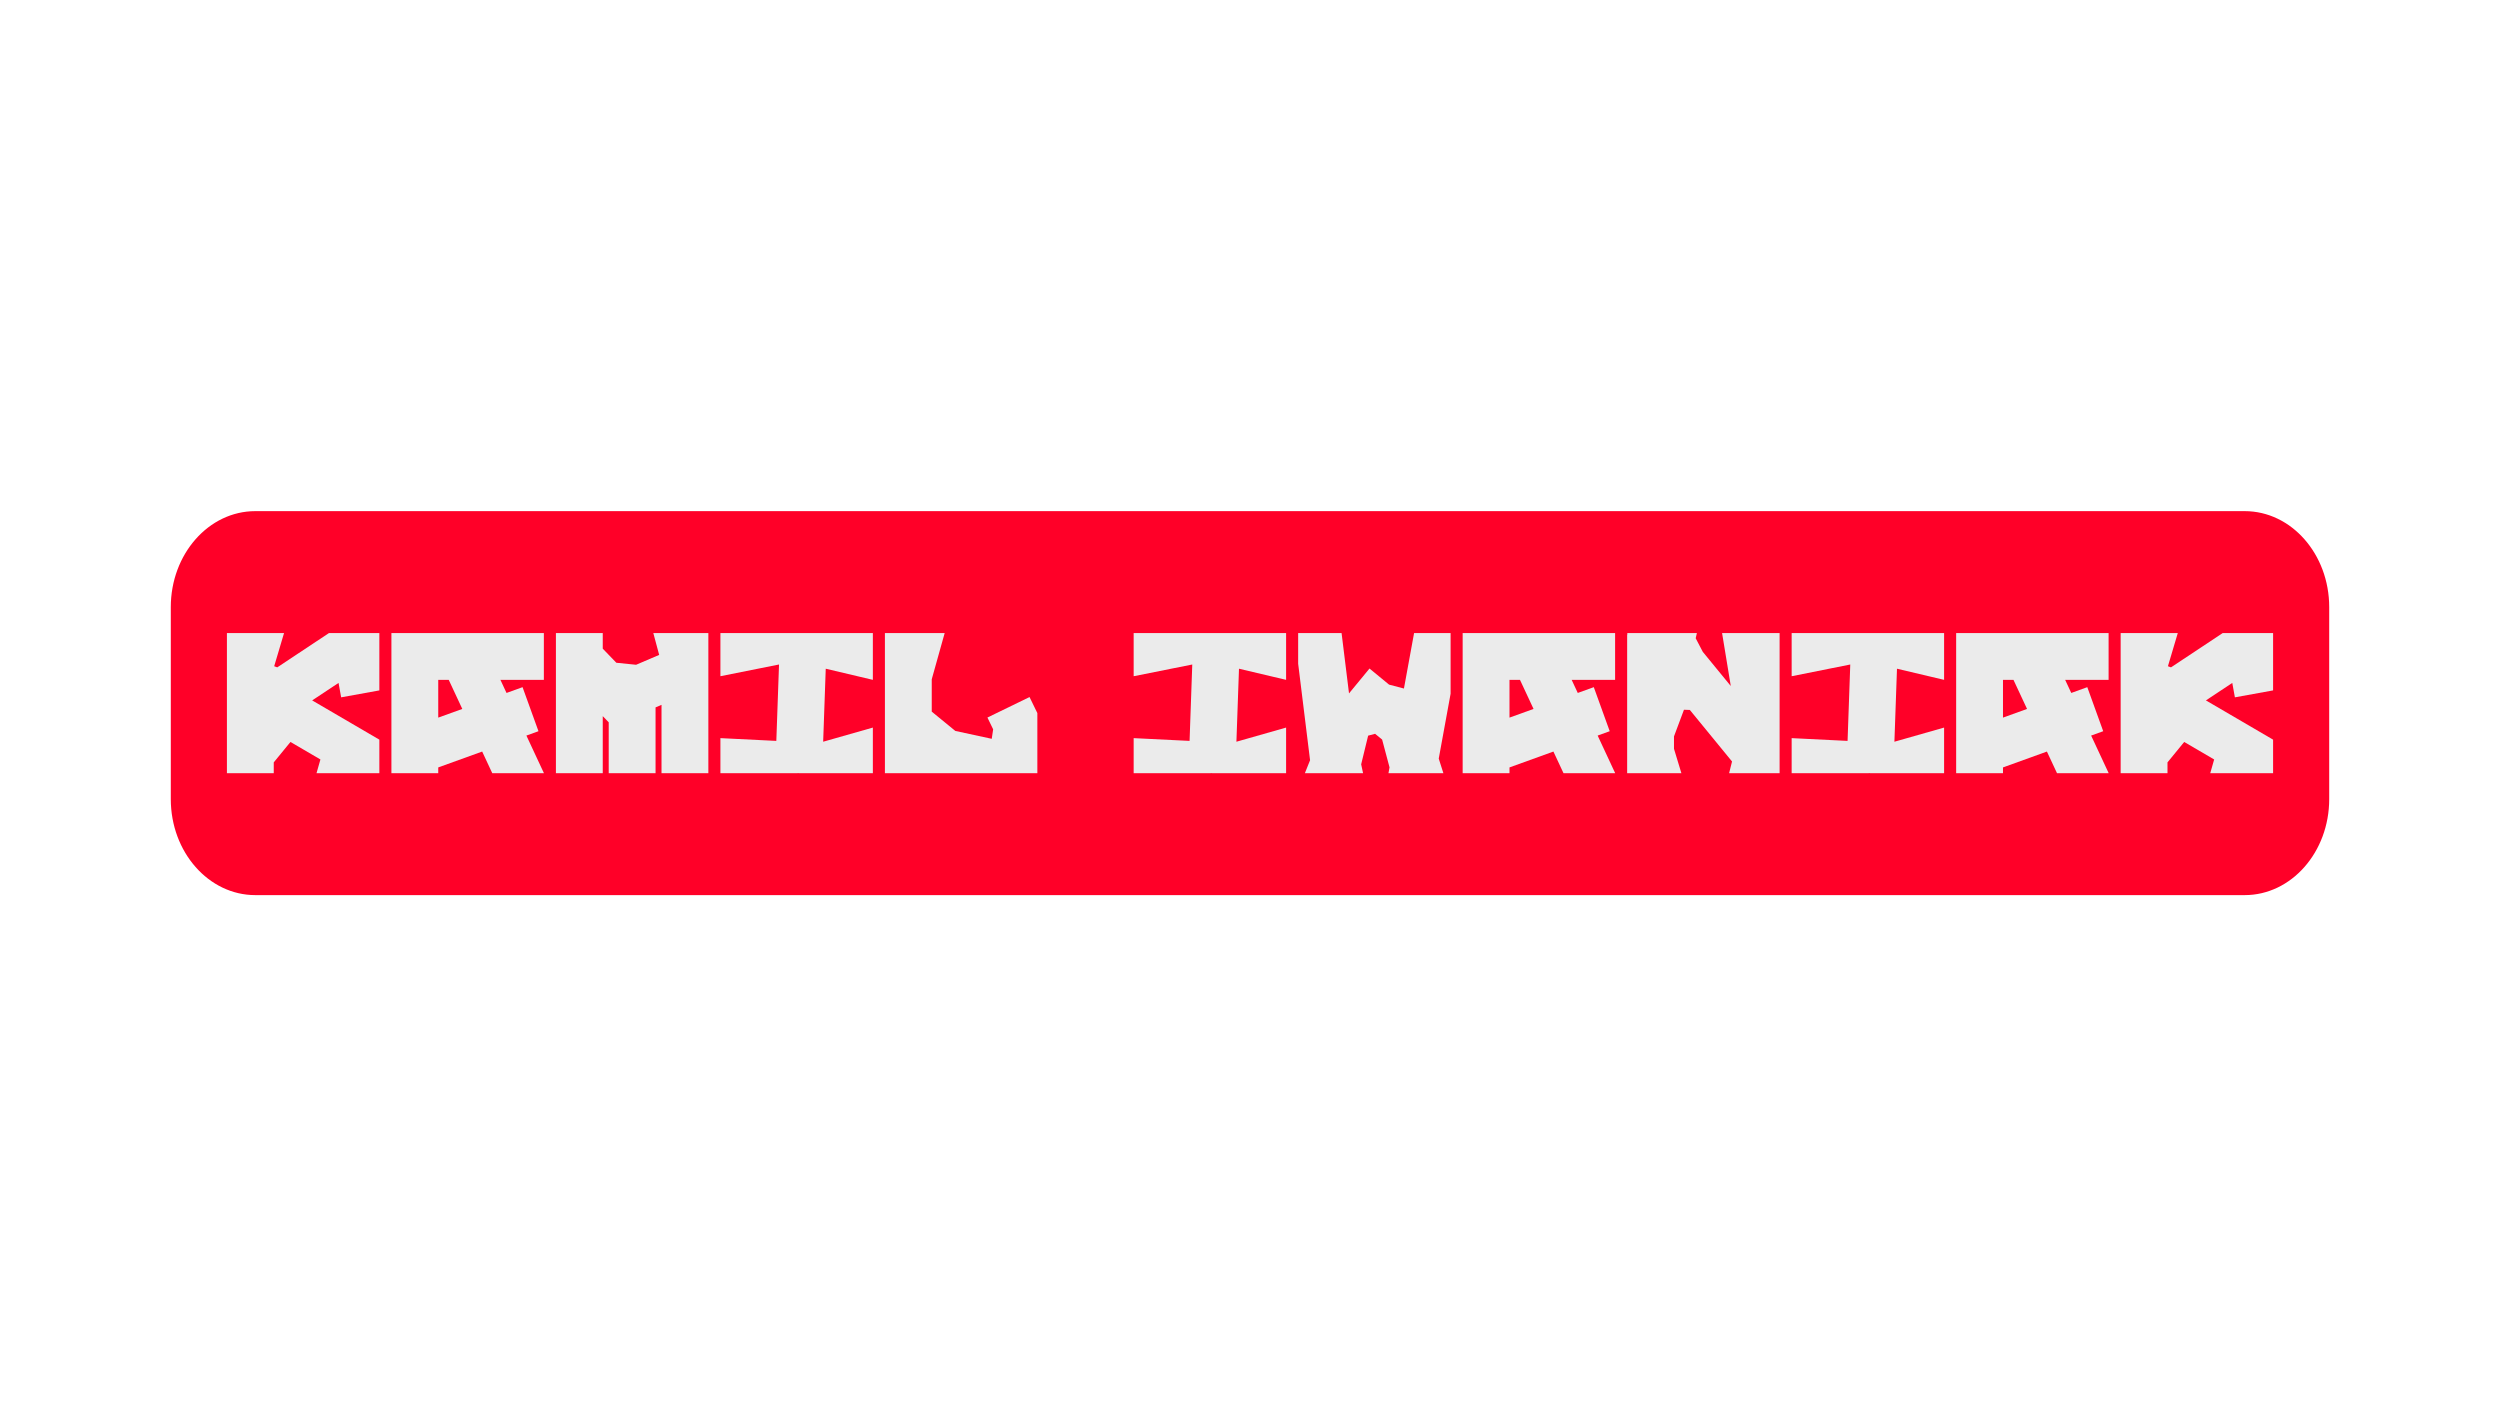
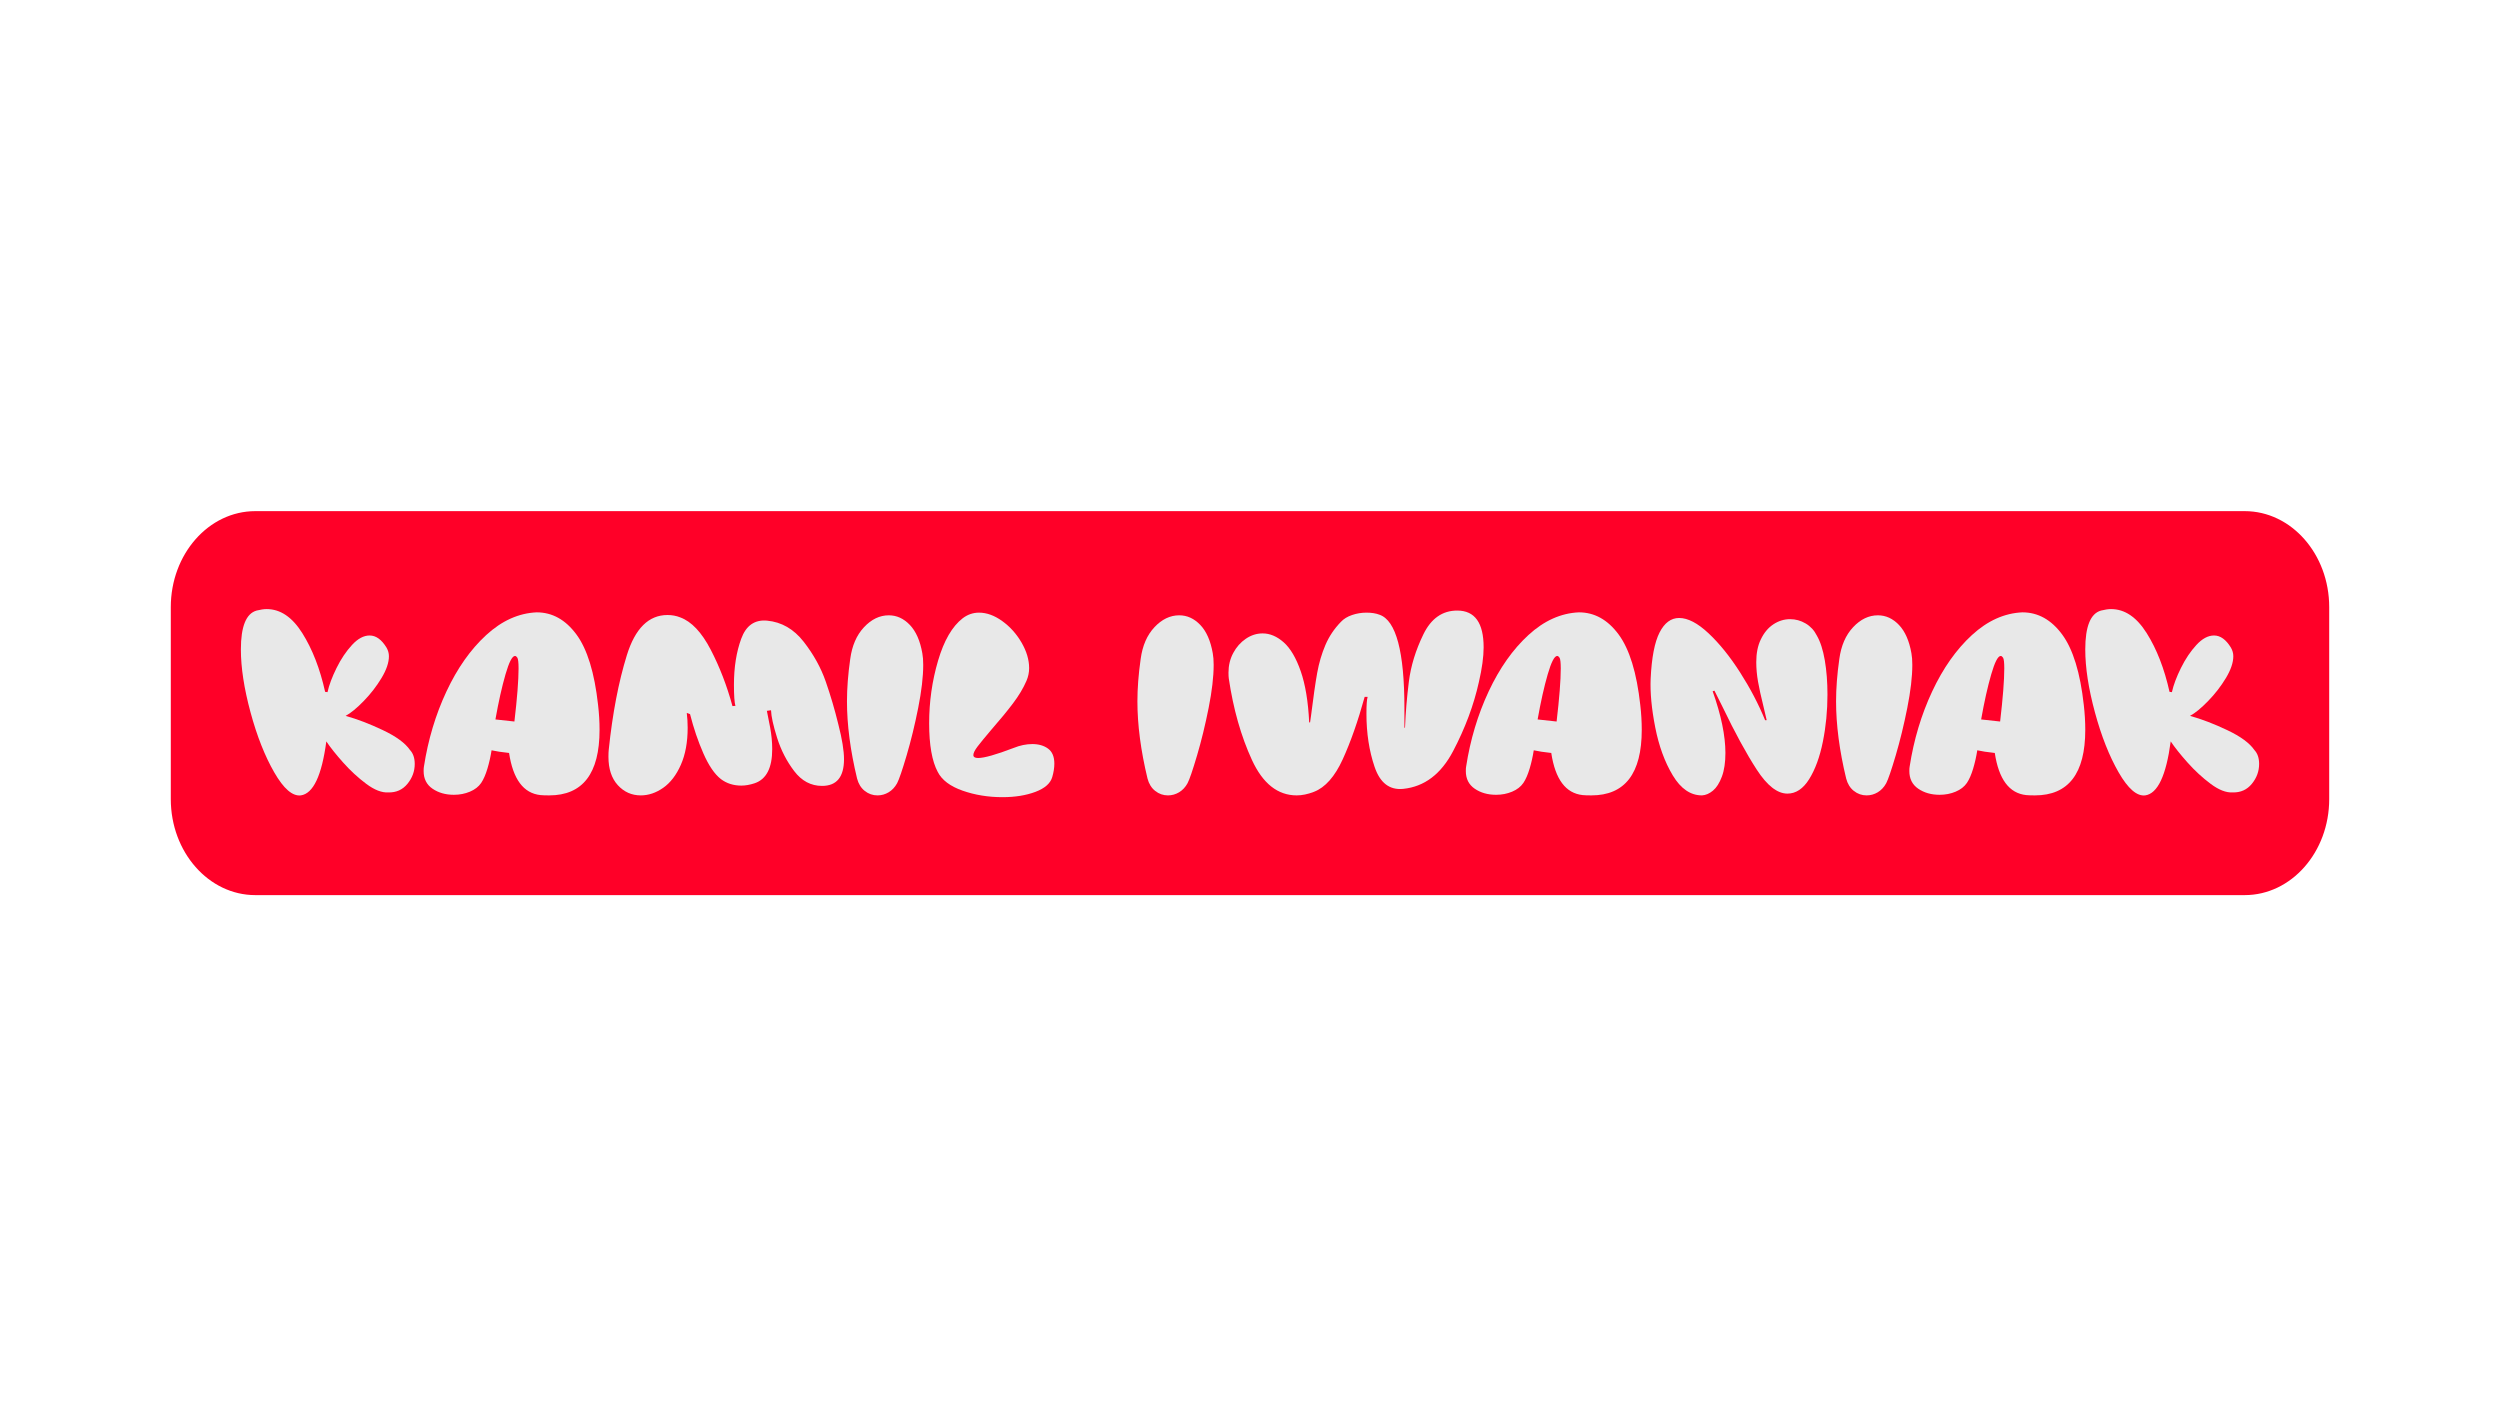
<svg xmlns="http://www.w3.org/2000/svg" width="100%" height="100%" viewBox="0 0 3840 2160" version="1.1" xml:space="preserve" style="fill-rule:evenodd;clip-rule:evenodd;stroke-linejoin:round;stroke-miterlimit:2;">
  <g transform="matrix(0.937884,0,0,0.733333,-3.379297,305.726)">
    <path d="M3818.212,854.764L3818.212,1256.892C3818.212,1367.862 3756.208,1457.956 3679.836,1457.956L421.694,1457.956C345.322,1457.956 283.318,1367.862 283.318,1256.892L283.318,854.764C283.318,743.794 345.322,653.701 421.694,653.701L3679.836,653.701C3756.208,653.701 3818.212,743.794 3818.212,854.764Z" style="fill:rgb(255,0,40);" />
  </g>
-   <g transform="matrix(0.691311,0,0,0.691311,-67.07255,788.9002)">
-     <path d="M939.888,265.381L828.001,265.381L713.017,341.635L706.233,339.111L728.142,265.381L619.574,265.381L619.574,265.387L601.191,265.387L601.191,576.781L705.254,576.781L705.254,552.759L742.405,507.378L808.95,546.264L800.27,576.781L939.888,576.781L939.888,502.245L790.639,415.037L849.209,376.195L855.02,408.219L939.888,392.816L939.888,265.381Z" style="fill:rgb(235,235,235);fill-rule:nonzero;" />
-     <path d="M1124.175,433.988L1070.748,453.289L1070.748,369.45L1094.075,369.45L1124.175,433.988ZM1305.399,265.381L966.685,265.381L966.685,576.781L1070.748,576.781L1070.748,563.941L1168.339,528.686L1190.77,576.781L1305.399,576.781L1305.399,576.342L1266.613,493.176L1293.432,483.489L1258.066,385.609L1222.444,398.482L1208.909,369.45L1305.399,369.45L1305.399,265.381Z" style="fill:rgb(235,235,235);fill-rule:nonzero;" />
-     <path d="M1670.893,265.392L1656.341,265.392L1656.341,265.381L1548.591,265.381L1561.614,313.943L1510.344,335.863L1510.339,335.863L1466.454,331.387L1436.248,300.063L1436.248,265.392L1332.179,265.392L1332.179,576.781L1436.248,576.781L1436.248,449.98L1449.499,463.721L1449.499,576.781L1553.573,576.781L1553.573,430.562L1566.824,424.896L1566.824,576.781L1670.893,576.781L1670.893,265.392Z" style="fill:rgb(235,235,235);fill-rule:nonzero;" />
-     <path d="M1925.979,506.855L1931.707,344.632L2036.387,369.367L2036.387,265.381L1755.027,265.381L1755.027,265.387L1755.021,265.398L1727.017,265.398L1727.017,265.387L1697.673,265.387L1697.673,310.417L1697.673,310.412L1697.673,321.177L1697.679,321.166L1697.679,361.276L1827.905,335.263L1821.911,505.009L1697.673,498.864L1697.673,576.787L1868.927,576.787L1868.877,576.597L1874.165,576.787L2036.387,576.787L2036.387,475.409L1925.979,506.855Z" style="fill:rgb(235,235,235);fill-rule:nonzero;" />
-     <path d="M2401.882,443.252L2384.527,407.58L2290.945,453.116L2303.668,479.257L2300.538,500.371L2219.607,482.849L2167.231,439.976L2167.231,368.093L2195.969,265.381L2087.907,265.381L2087.902,265.415L2063.168,265.415L2063.168,327.311L2063.184,327.255L2063.184,562.918L2063.168,562.913L2063.168,576.781L2401.882,576.781L2401.882,443.252Z" style="fill:rgb(235,235,235);fill-rule:nonzero;" />
-     <path d="M2844.164,506.855L2849.891,344.632L2954.571,369.367L2954.571,265.381L2673.211,265.381L2673.211,265.387L2673.205,265.398L2645.201,265.398L2645.201,265.387L2615.858,265.387L2615.858,310.417L2615.858,310.412L2615.858,321.177L2615.863,321.166L2615.863,361.276L2746.089,335.263L2740.095,505.009L2615.858,498.864L2615.858,576.787L2787.111,576.787L2787.061,576.597L2792.349,576.787L2954.571,576.787L2954.571,475.409L2844.164,506.855Z" style="fill:rgb(235,235,235);fill-rule:nonzero;" />
-     <path d="M3094.351,399.483L3077.808,265.381L2981.352,265.381L2981.352,333.5L3007.81,547.938L2996.277,576.781L3125.574,576.781L3121.348,557.074L3136.851,493.343L3152.305,489.228L3167.93,502.09L3184.362,563.802L3181.993,576.781L3304.023,576.781L3293.708,544.395L3320.066,400.223L3320.066,265.381L3238.929,265.381L3216.392,388.651L3183.35,379.987L3139.871,344.193L3094.351,399.483Z" style="fill:rgb(235,235,235);fill-rule:nonzero;" />
-     <path d="M3504.336,433.988L3450.909,453.289L3450.909,369.45L3474.236,369.45L3504.336,433.988ZM3685.56,265.381L3346.846,265.381L3346.846,576.781L3450.909,576.781L3450.909,563.941L3548.5,528.686L3570.931,576.781L3685.56,576.781L3685.56,576.342L3646.774,493.176L3673.593,483.489L3638.227,385.609L3602.605,398.482L3589.071,369.45L3685.56,369.45L3685.56,265.381Z" style="fill:rgb(235,235,235);fill-rule:nonzero;" />
-     <path d="M3712.34,266.126L3713.764,267.872L3712.34,267.872L3712.34,576.781L3832.835,576.781L3816.403,522.564L3816.403,495.039L3838.568,435.795L3851.619,436.245L3945.373,550.762L3945.373,550.768L3938.845,576.781L4051.054,576.781L4051.054,265.404L4028.706,265.404L4028.7,265.392L3980.422,265.392L3980.428,265.381L3923.236,265.381L3942.609,383.107L3880.396,307.114L3864.631,276.975L3867.256,265.381L3712.34,265.381L3712.34,266.126Z" style="fill:rgb(235,235,235);fill-rule:nonzero;" />
-     <path d="M4306.141,506.855L4311.868,344.632L4416.548,369.367L4416.548,265.381L4135.188,265.381L4135.188,265.387L4135.182,265.398L4107.178,265.398L4107.178,265.387L4077.835,265.387L4077.835,310.417L4077.835,310.412L4077.835,321.177L4077.84,321.166L4077.84,361.276L4208.066,335.263L4202.072,505.009L4077.835,498.864L4077.835,576.787L4249.088,576.787L4249.038,576.597L4254.326,576.787L4416.548,576.787L4416.548,475.409L4306.141,506.855Z" style="fill:rgb(235,235,235);fill-rule:nonzero;" />
-     <path d="M4600.819,433.988L4547.392,453.289L4547.392,369.45L4570.719,369.45L4600.819,433.988ZM4782.043,265.381L4443.329,265.381L4443.329,576.781L4547.392,576.781L4547.392,563.941L4644.982,528.686L4667.414,576.781L4782.043,576.781L4782.043,576.342L4743.257,493.176L4770.076,483.489L4734.71,385.609L4699.088,398.482L4685.553,369.45L4782.043,369.45L4782.043,265.381Z" style="fill:rgb(235,235,235);fill-rule:nonzero;" />
-     <path d="M5147.52,265.381L5035.633,265.381L4920.649,341.635L4913.865,339.111L4935.774,265.381L4827.207,265.381L4827.207,265.387L4808.823,265.387L4808.823,576.781L4912.886,576.781L4912.886,552.759L4950.037,507.378L5016.582,546.264L5007.902,576.781L5147.52,576.781L5147.52,502.245L4998.271,415.037L5056.842,376.195L5062.653,408.219L5147.52,392.816L5147.52,265.381Z" style="fill:rgb(235,235,235);fill-rule:nonzero;" />
+   <g transform="matrix(2.523903,0,0,2.523903,-1634.369,-1721.582)">
+     <path d="M803.721,1053.689C797.342,1055.495 794.152,1063.379 794.152,1077.341C794.152,1088.415 796.108,1101.173 800.02,1115.617C803.932,1130.061 808.746,1142.248 814.464,1152.178C820.181,1162.108 825.567,1166.772 830.622,1166.17C838.205,1165.087 843.381,1154.134 846.15,1133.311C848.557,1136.922 851.957,1141.195 856.35,1146.129C860.744,1151.064 865.438,1155.398 870.433,1159.129C875.428,1162.86 879.912,1164.605 883.884,1164.365C888.698,1164.485 892.58,1162.74 895.529,1159.129C898.478,1155.518 899.953,1151.486 899.953,1147.032C899.953,1143.421 898.99,1140.593 897.064,1138.547C894.175,1134.334 888.668,1130.302 880.544,1126.45C872.419,1122.598 864.866,1119.709 857.885,1117.784C861.015,1116.098 864.686,1113.089 868.898,1108.756C873.111,1104.423 876.722,1099.759 879.731,1094.764C882.74,1089.769 884.245,1085.345 884.245,1081.494C884.245,1079.688 883.764,1077.943 882.801,1076.258C879.791,1071.323 876.361,1068.855 872.509,1068.855C868.898,1068.855 865.318,1070.781 861.767,1074.633C858.216,1078.484 855.087,1083.149 852.378,1088.625C849.67,1094.102 847.835,1099.007 846.872,1103.34L845.427,1103.159C842.298,1089.077 837.664,1077.16 831.525,1067.411C825.387,1057.661 818.165,1052.787 809.86,1052.787C808.174,1052.787 806.128,1053.088 803.721,1053.689Z" style="fill:rgb(232,232,232);fill-rule:nonzero;" />
+     <path d="M960.616,1121.214C962.302,1106.891 963.144,1096.118 963.144,1088.896C963.144,1085.405 962.903,1083.239 962.422,1082.396C961.94,1081.674 961.459,1081.313 960.978,1081.313C959.292,1081.313 957.367,1085.044 955.2,1092.507C953.033,1099.97 950.987,1109.117 949.061,1119.95L960.616,1121.214ZM1011.531,1111.103C1012.133,1116.279 1012.433,1121.334 1012.433,1126.269C1012.433,1152.87 1002.202,1166.17 981.74,1166.17C979.453,1166.17 977.708,1166.11 976.505,1165.99C966.153,1164.906 959.774,1156.36 957.367,1140.352C952.913,1139.871 949.362,1139.329 946.714,1138.727C946.112,1142.579 945.27,1146.31 944.187,1149.921C943.103,1153.532 941.84,1156.421 940.395,1158.587C938.83,1160.874 936.543,1162.65 933.534,1163.913C930.525,1165.177 927.275,1165.809 923.785,1165.809C918.729,1165.809 914.396,1164.575 910.785,1162.108C907.174,1159.64 905.369,1156.06 905.369,1151.365C905.369,1150.162 905.429,1149.259 905.55,1148.657C908.077,1132.288 912.651,1117.031 919.271,1102.888C925.891,1088.746 933.956,1077.311 943.464,1068.584C952.973,1059.858 963.204,1055.254 974.157,1054.773C983.666,1054.773 991.731,1059.256 998.351,1068.223C1004.971,1077.191 1009.364,1091.484 1011.531,1111.103Z" style="fill:rgb(232,232,232);fill-rule:nonzero;" />
+     <path d="M1067.5,1116.7C1069.667,1125.246 1072.375,1133.22 1075.625,1140.623C1078.875,1148.025 1082.426,1153.231 1086.277,1156.24C1089.768,1158.888 1093.92,1160.212 1098.735,1160.212C1101.263,1160.212 1103.971,1159.731 1106.86,1158.768C1113.961,1156.36 1117.512,1149.44 1117.512,1138.005C1117.512,1133.792 1117.091,1129.399 1116.248,1124.825C1115.405,1120.251 1114.743,1116.881 1114.262,1114.714L1116.79,1114.353C1116.91,1118.084 1118.144,1123.681 1120.491,1131.144C1122.838,1138.607 1126.298,1145.347 1130.872,1151.365C1135.446,1157.384 1141.103,1160.393 1147.844,1160.393C1156.751,1160.393 1161.204,1154.976 1161.204,1144.143C1161.204,1138.968 1160.061,1131.926 1157.774,1123.019C1155.607,1114.112 1153.05,1105.416 1150.101,1096.93C1147.152,1088.445 1142.668,1080.35 1136.65,1072.647C1130.632,1064.943 1123.229,1060.671 1114.443,1059.828C1106.86,1059.106 1101.594,1062.777 1098.645,1070.841C1095.696,1078.906 1094.221,1088.234 1094.221,1098.826C1094.221,1105.326 1094.522,1109.659 1095.124,1111.826C1095.004,1111.705 1094.793,1111.675 1094.492,1111.735C1094.191,1111.795 1093.8,1111.826 1093.319,1111.826C1089.948,1099.428 1085.525,1087.963 1080.048,1077.431C1074.572,1066.899 1068.403,1060.37 1061.542,1057.842C1059.135,1056.879 1056.547,1056.398 1053.779,1056.398C1042.344,1056.398 1034.099,1064.552 1029.044,1080.862C1023.988,1097.171 1020.317,1116.339 1018.03,1138.366C1017.91,1139.329 1017.85,1140.773 1017.85,1142.699C1017.85,1150.041 1019.746,1155.789 1023.537,1159.941C1027.329,1164.094 1031.993,1166.17 1037.529,1166.17C1042.224,1166.17 1046.767,1164.636 1051.161,1161.566C1055.554,1158.497 1059.135,1153.833 1061.903,1147.574C1064.672,1141.315 1066.056,1133.792 1066.056,1125.005C1066.056,1121.996 1065.875,1118.987 1065.514,1115.978L1067.5,1116.7Z" style="fill:rgb(232,232,232);fill-rule:nonzero;" />
+     <path d="M1193.522,1158.768C1194.726,1156.481 1196.652,1150.854 1199.3,1141.887C1201.948,1132.919 1204.295,1123.29 1206.341,1112.999C1208.387,1102.708 1209.41,1093.951 1209.41,1086.729C1209.41,1083.961 1209.23,1081.614 1208.869,1079.688C1207.545,1072.105 1205.017,1066.358 1201.286,1062.446C1197.554,1058.534 1193.281,1056.578 1188.467,1056.578C1182.93,1056.578 1177.905,1058.985 1173.391,1063.8C1168.878,1068.615 1166.079,1075.054 1164.996,1083.119C1163.672,1092.387 1163.01,1100.993 1163.01,1108.937C1163.01,1123.26 1165.056,1138.908 1169.148,1155.879C1169.991,1159.129 1171.556,1161.657 1173.843,1163.462C1176.129,1165.267 1178.717,1166.17 1181.606,1166.17C1184.013,1166.17 1186.27,1165.538 1188.377,1164.274C1190.483,1163.011 1192.198,1161.175 1193.522,1158.768Z" style="fill:rgb(232,232,232);fill-rule:nonzero;" />
+     <path d="M1287.948,1154.976C1288.791,1152.088 1289.212,1149.379 1289.212,1146.852C1289.212,1142.639 1287.948,1139.6 1285.421,1137.734C1282.893,1135.868 1279.703,1134.936 1275.852,1134.936C1272.12,1134.936 1268.329,1135.718 1264.477,1137.283C1253.765,1141.375 1246.543,1143.421 1242.812,1143.421C1240.886,1143.421 1239.923,1142.819 1239.923,1141.616C1239.923,1140.412 1240.765,1138.697 1242.45,1136.47C1244.136,1134.243 1247.024,1130.723 1251.117,1125.908C1256.172,1120.131 1260.475,1114.895 1264.026,1110.201C1267.577,1105.506 1270.315,1100.933 1272.241,1096.479C1273.324,1093.951 1273.866,1091.364 1273.866,1088.716C1273.866,1083.66 1272.331,1078.484 1269.262,1073.188C1266.192,1067.892 1262.281,1063.529 1257.526,1060.099C1252.772,1056.668 1248.047,1054.953 1243.353,1054.953C1239.742,1054.953 1236.432,1056.097 1233.423,1058.384C1227.044,1063.319 1222.049,1071.925 1218.438,1084.202C1214.827,1096.479 1213.021,1109.178 1213.021,1122.297C1213.021,1135.537 1214.767,1145.407 1218.257,1151.907C1220.785,1156.842 1225.81,1160.633 1233.333,1163.281C1240.856,1165.929 1248.95,1167.253 1257.616,1167.253C1265.32,1167.253 1272.03,1166.17 1277.747,1164.004C1283.465,1161.837 1286.865,1158.828 1287.948,1154.976Z" style="fill:rgb(232,232,232);fill-rule:nonzero;" />
+     <path d="M1370.278,1158.768C1371.481,1156.481 1373.407,1150.854 1376.055,1141.887C1378.703,1132.919 1381.05,1123.29 1383.097,1112.999C1385.143,1102.708 1386.166,1093.951 1386.166,1086.729C1386.166,1083.961 1385.985,1081.614 1385.624,1079.688C1384.3,1072.105 1381.773,1066.358 1378.041,1062.446C1374.31,1058.534 1370.037,1056.578 1365.222,1056.578C1359.686,1056.578 1354.66,1058.985 1350.147,1063.8C1345.633,1068.615 1342.835,1075.054 1341.751,1083.119C1340.427,1092.387 1339.765,1100.993 1339.765,1108.937C1339.765,1123.26 1341.812,1138.908 1345.904,1155.879C1346.747,1159.129 1348.311,1161.657 1350.598,1163.462C1352.885,1165.267 1355.473,1166.17 1358.362,1166.17C1360.769,1166.17 1363.026,1165.538 1365.132,1164.274C1367.239,1163.011 1368.954,1161.175 1370.278,1158.768Z" style="fill:rgb(232,232,232);fill-rule:nonzero;" />
+     <path d="M1463.621,1060.55C1459.528,1064.763 1456.369,1069.487 1454.142,1074.723C1451.915,1079.959 1450.26,1085.586 1449.177,1091.604C1448.094,1097.622 1446.83,1106.409 1445.385,1117.964L1444.844,1121.756L1444.302,1121.756C1443.7,1109.117 1441.985,1098.736 1439.157,1090.611C1436.328,1082.487 1432.867,1076.619 1428.775,1073.008C1424.683,1069.397 1420.41,1067.591 1415.956,1067.591C1412.345,1067.591 1408.945,1068.675 1405.755,1070.841C1402.566,1073.008 1400.008,1075.897 1398.082,1079.508C1396.156,1083.119 1395.193,1087.091 1395.193,1091.424C1395.193,1092.988 1395.253,1094.192 1395.374,1095.035C1398.142,1113.691 1402.836,1130.211 1409.457,1144.595C1416.077,1158.978 1425.164,1166.17 1436.719,1166.17C1439.969,1166.17 1443.46,1165.448 1447.191,1164.004C1454.052,1161.356 1459.889,1154.766 1464.704,1144.234C1469.519,1133.702 1473.972,1121.033 1478.064,1106.229L1479.87,1106.229C1479.388,1107.673 1479.148,1111.103 1479.148,1116.52C1479.148,1128.316 1480.803,1139.088 1484.113,1148.838C1487.423,1158.587 1493.23,1163.041 1501.536,1162.198C1514.415,1160.874 1524.525,1153.231 1531.867,1139.269C1539.21,1125.306 1544.446,1111.284 1547.575,1097.201C1549.501,1088.896 1550.464,1081.855 1550.464,1076.077C1550.464,1061.152 1545.108,1053.689 1534.395,1053.689C1525.368,1053.689 1518.507,1058.504 1513.813,1068.133C1509.119,1077.762 1506.17,1087.361 1504.966,1096.93C1503.762,1106.499 1502.98,1115.858 1502.619,1125.005L1502.258,1125.005L1502.258,1113.27C1502.258,1078.725 1497.202,1059.708 1487.092,1056.217C1484.925,1055.374 1482.277,1054.953 1479.148,1054.953C1476.139,1054.953 1473.22,1055.435 1470.391,1056.398C1467.563,1057.36 1465.306,1058.745 1463.621,1060.55Z" style="fill:rgb(232,232,232);fill-rule:nonzero;" />
+     <path d="M1594.878,1121.214C1596.564,1106.891 1597.406,1096.118 1597.406,1088.896C1597.406,1085.405 1597.165,1083.239 1596.684,1082.396C1596.202,1081.674 1595.721,1081.313 1595.24,1081.313C1593.554,1081.313 1591.629,1085.044 1589.462,1092.507C1587.295,1099.97 1585.249,1109.117 1583.323,1119.95L1594.878,1121.214ZM1645.793,1111.103C1646.395,1116.279 1646.695,1121.334 1646.695,1126.269C1646.695,1152.87 1636.464,1166.17 1616.002,1166.17C1613.716,1166.17 1611.97,1166.11 1610.767,1165.99C1600.415,1164.906 1594.036,1156.36 1591.629,1140.352C1587.175,1139.871 1583.624,1139.329 1580.976,1138.727C1580.374,1142.579 1579.532,1146.31 1578.449,1149.921C1577.365,1153.532 1576.102,1156.421 1574.657,1158.587C1573.092,1160.874 1570.805,1162.65 1567.796,1163.913C1564.787,1165.177 1561.537,1165.809 1558.047,1165.809C1552.991,1165.809 1548.658,1164.575 1545.047,1162.108C1541.436,1159.64 1539.631,1156.06 1539.631,1151.365C1539.631,1150.162 1539.691,1149.259 1539.812,1148.657C1542.339,1132.288 1546.913,1117.031 1553.533,1102.888C1560.153,1088.746 1568.218,1077.311 1577.726,1068.584C1587.235,1059.858 1597.466,1055.254 1608.419,1054.773C1617.928,1054.773 1625.993,1059.256 1632.613,1068.223C1639.233,1077.191 1643.626,1091.484 1645.793,1111.103Z" style="fill:rgb(232,232,232);fill-rule:nonzero;" />
+     <path d="M1721.803,1120.492C1717.831,1110.742 1712.746,1101.023 1706.547,1091.333C1700.348,1081.644 1693.939,1073.7 1687.319,1067.501C1680.698,1061.302 1674.74,1058.203 1669.444,1058.203C1664.509,1058.203 1660.537,1061.152 1657.528,1067.05C1654.519,1072.948 1652.714,1082.336 1652.112,1095.215C1651.751,1103.641 1652.684,1113.511 1654.91,1124.825C1657.137,1136.139 1660.688,1145.859 1665.563,1153.983C1670.437,1162.108 1676.365,1166.17 1683.347,1166.17C1685.633,1166.05 1687.86,1165.087 1690.027,1163.281C1692.193,1161.476 1693.999,1158.647 1695.443,1154.796C1696.888,1150.944 1697.61,1146.129 1697.61,1140.352C1697.61,1129.88 1695.022,1117.362 1689.846,1102.798L1690.929,1102.437L1695.985,1112.548C1703.447,1128.075 1710.338,1140.713 1716.657,1150.463C1722.977,1160.212 1729.205,1165.087 1735.344,1165.087C1740.52,1165.087 1744.943,1162.138 1748.614,1156.24C1752.285,1150.342 1755.054,1142.759 1756.919,1133.491C1758.785,1124.223 1759.718,1114.654 1759.718,1104.784C1759.718,1097.201 1759.176,1090.25 1758.093,1083.931C1757.01,1077.612 1755.385,1072.587 1753.218,1068.855C1751.653,1065.726 1749.397,1063.288 1746.448,1061.543C1743.499,1059.798 1740.339,1058.925 1736.969,1058.925C1733.358,1058.925 1729.958,1059.978 1726.768,1062.085C1723.578,1064.191 1721.021,1067.291 1719.095,1071.383C1717.289,1075.114 1716.387,1079.688 1716.387,1085.105C1716.387,1088.956 1716.748,1092.928 1717.47,1097.021C1718.192,1101.113 1719.275,1106.048 1720.72,1111.826L1722.706,1120.311C1722.706,1120.432 1722.585,1120.462 1722.345,1120.402C1722.104,1120.341 1721.923,1120.371 1721.803,1120.492Z" style="fill:rgb(232,232,232);fill-rule:nonzero;" />
+     <path d="M1795.466,1158.768C1796.67,1156.481 1798.596,1150.854 1801.244,1141.887C1803.892,1132.919 1806.239,1123.29 1808.285,1112.999C1810.331,1102.708 1811.354,1093.951 1811.354,1086.729C1811.354,1083.961 1811.174,1081.614 1810.813,1079.688C1809.489,1072.105 1806.961,1066.358 1803.23,1062.446C1799.498,1058.534 1795.226,1056.578 1790.411,1056.578C1784.874,1056.578 1779.849,1058.985 1775.335,1063.8C1770.822,1068.615 1768.023,1075.054 1766.94,1083.119C1765.616,1092.387 1764.954,1100.993 1764.954,1108.937C1764.954,1123.26 1767,1138.908 1771.092,1155.879C1771.935,1159.129 1773.5,1161.657 1775.787,1163.462C1778.074,1165.267 1780.661,1166.17 1783.55,1166.17C1785.957,1166.17 1788.214,1165.538 1790.321,1164.274C1792.427,1163.011 1794.142,1161.175 1795.466,1158.768Z" style="fill:rgb(232,232,232);fill-rule:nonzero;" />
+     <path d="M1864.796,1121.214C1866.481,1106.891 1867.324,1096.118 1867.324,1088.896C1867.324,1085.405 1867.083,1083.239 1866.602,1082.396C1866.12,1081.674 1865.639,1081.313 1865.157,1081.313C1863.472,1081.313 1861.547,1085.044 1859.38,1092.507C1857.213,1099.97 1855.167,1109.117 1853.241,1119.95L1864.796,1121.214ZM1915.711,1111.103C1916.312,1116.279 1916.613,1121.334 1916.613,1126.269C1916.613,1152.87 1906.382,1166.17 1885.92,1166.17C1883.633,1166.17 1881.888,1166.11 1880.684,1165.99C1870.333,1164.906 1863.954,1156.36 1861.547,1140.352C1857.093,1139.871 1853.542,1139.329 1850.894,1138.727C1850.292,1142.579 1849.45,1146.31 1848.367,1149.921C1847.283,1153.532 1846.019,1156.421 1844.575,1158.587C1843.01,1160.874 1840.723,1162.65 1837.714,1163.913C1834.705,1165.177 1831.455,1165.809 1827.965,1165.809C1822.909,1165.809 1818.576,1164.575 1814.965,1162.108C1811.354,1159.64 1809.549,1156.06 1809.549,1151.365C1809.549,1150.162 1809.609,1149.259 1809.729,1148.657C1812.257,1132.288 1816.831,1117.031 1823.451,1102.888C1830.071,1088.746 1838.136,1077.311 1847.644,1068.584C1857.153,1059.858 1867.384,1055.254 1878.337,1054.773C1887.846,1054.773 1895.911,1059.256 1902.531,1068.223C1909.151,1077.191 1913.544,1091.484 1915.711,1111.103Z" style="fill:rgb(232,232,232);fill-rule:nonzero;" />
+     <path d="M1926.182,1053.689C1919.803,1055.495 1916.613,1063.379 1916.613,1077.341C1916.613,1088.415 1918.569,1101.173 1922.481,1115.617C1926.393,1130.061 1931.208,1142.248 1936.925,1152.178C1942.642,1162.108 1948.029,1166.772 1953.084,1166.17C1960.667,1165.087 1965.843,1154.134 1968.611,1133.311C1971.018,1136.922 1974.419,1141.195 1978.812,1146.129C1983.205,1151.064 1987.899,1155.398 1992.895,1159.129C1997.89,1162.86 2002.373,1164.605 2006.345,1164.365C2011.16,1164.485 2015.042,1162.74 2017.991,1159.129C2020.94,1155.518 2022.414,1151.486 2022.414,1147.032C2022.414,1143.421 2021.451,1140.593 2019.525,1138.547C2016.636,1134.334 2011.13,1130.302 2003.005,1126.45C1994.881,1122.598 1987.328,1119.709 1980.347,1117.784C1983.476,1116.098 1987.147,1113.089 1991.36,1108.756C1995.573,1104.423 1999.184,1099.759 2002.193,1094.764C2005.202,1089.769 2006.706,1085.345 2006.706,1081.494C2006.706,1079.688 2006.225,1077.943 2005.262,1076.258C2002.253,1071.323 1998.822,1068.855 1994.971,1068.855C1991.36,1068.855 1987.779,1070.781 1984.228,1074.633C1980.678,1078.484 1977.548,1083.149 1974.84,1088.625C1972.132,1094.102 1970.296,1099.007 1969.333,1103.34L1967.889,1103.159C1964.759,1089.077 1960.125,1077.16 1953.987,1067.411C1947.848,1057.661 1940.626,1052.787 1932.321,1052.787C1930.636,1052.787 1928.59,1053.088 1926.182,1053.689Z" style="fill:rgb(232,232,232);fill-rule:nonzero;" />
  </g>
</svg>
